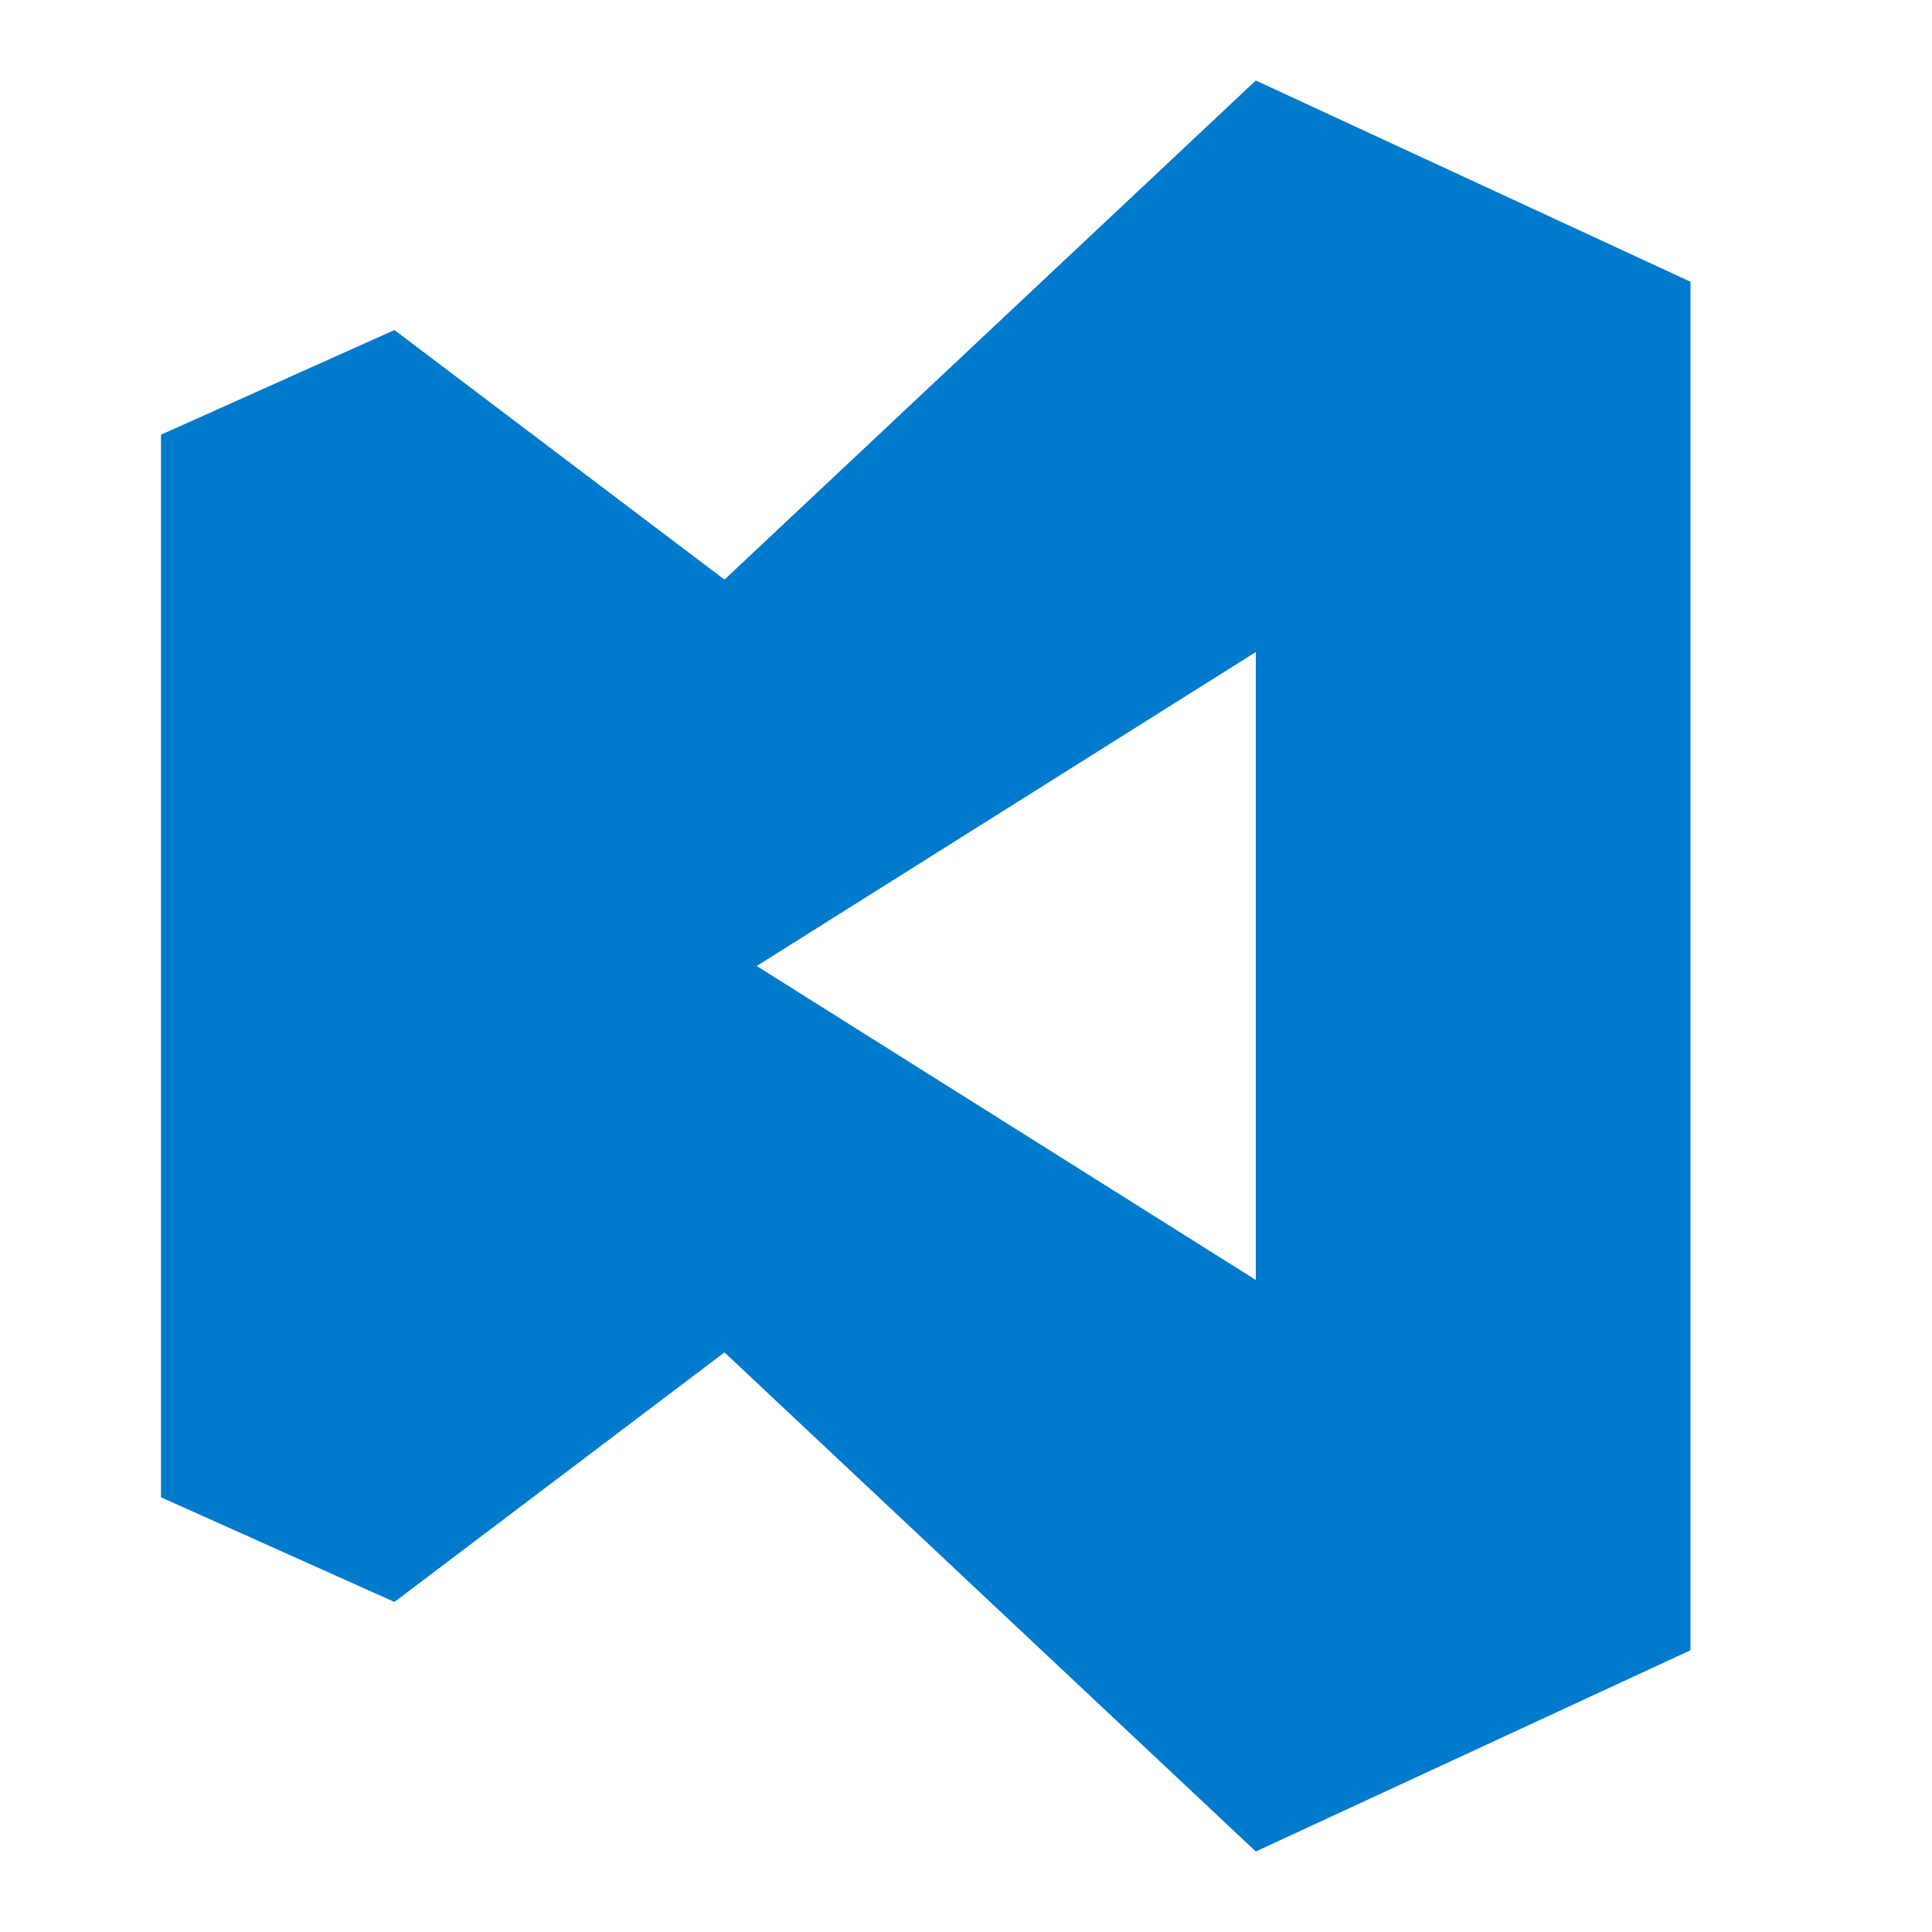
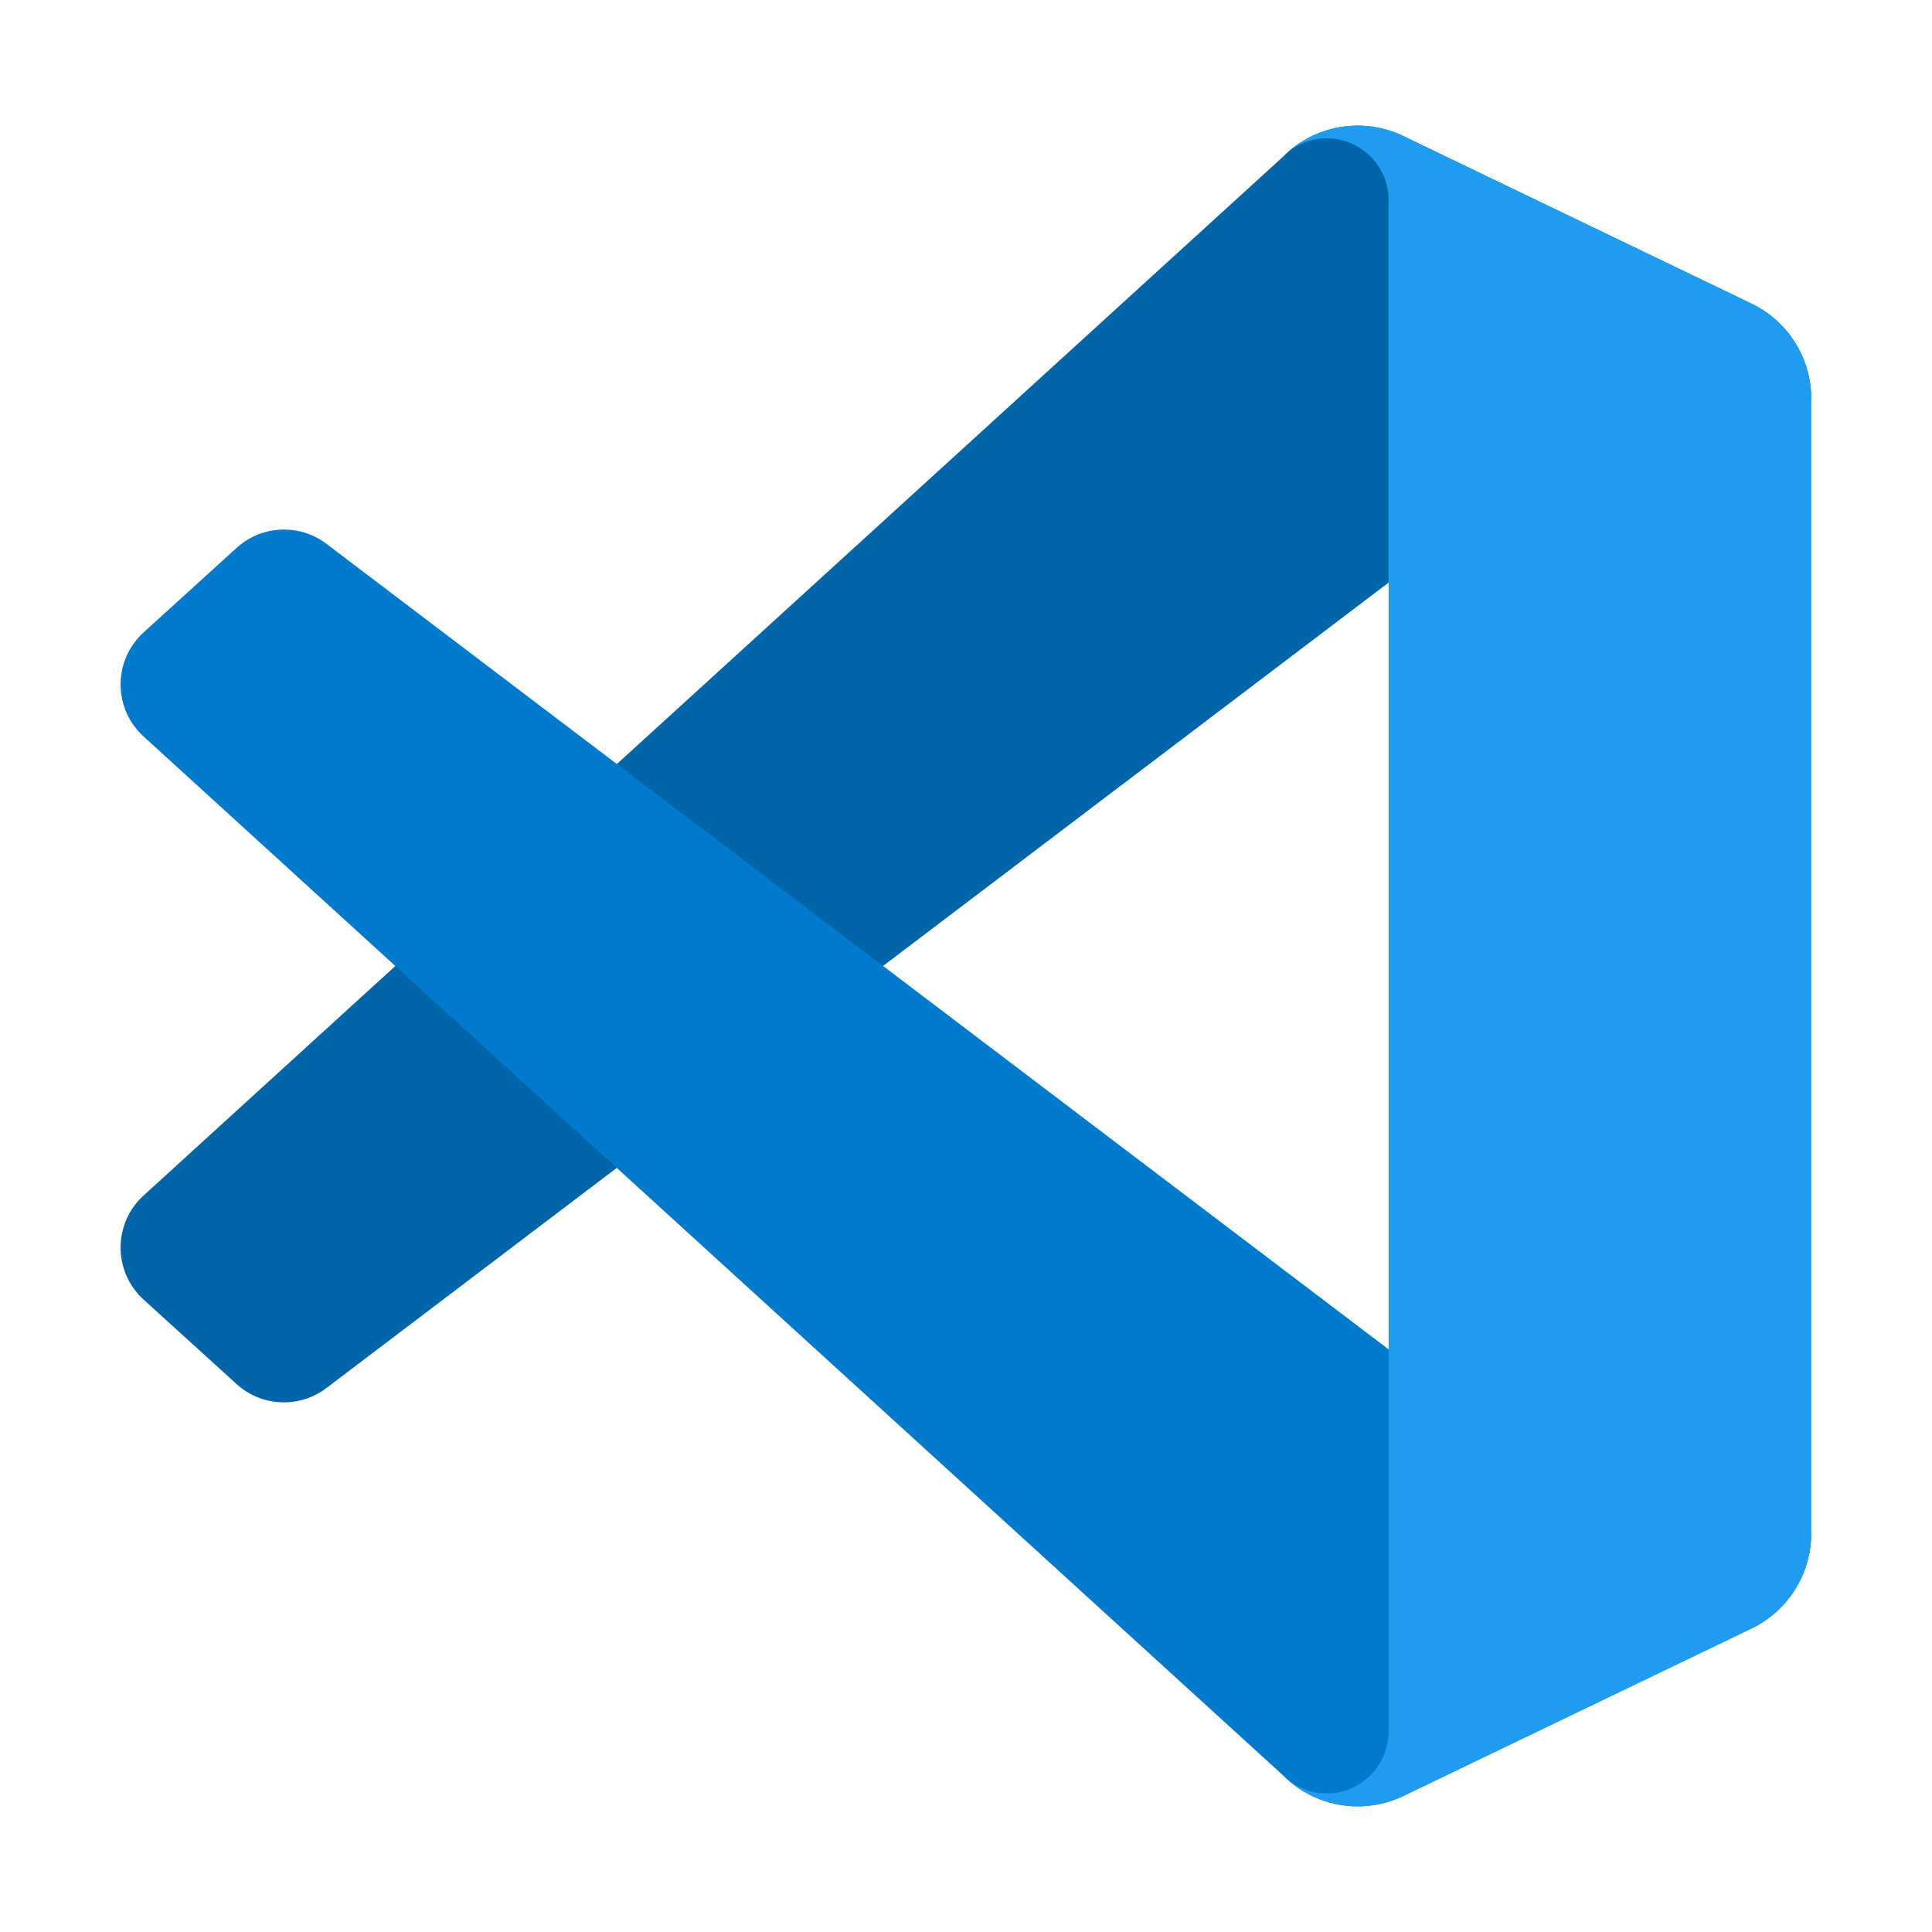
- <svg xmlns="http://www.w3.org/2000/svg" viewBox="0 0 24 24" focusable="false">
-   <path fill="#007ACC" fill-rule="evenodd" clip-rule="evenodd" d="M21 3.5 15.6 1 9 7.2 4.9 4.1 2 5.4v13.2l2.9 1.3L9 16.8l6.6 6.2L21 20.5V3.5ZM15.6 8.1 9.4 12l6.2 3.9V8.1Z" />
+ <svg xmlns="http://www.w3.org/2000/svg" viewBox="0 0 1024 1024" focusable="false">
+   <path fill="#0065A9" d="M928.32 160.96l-184.512-88.832a55.744 55.744 0 0 0-63.648 10.816L76.16 633.6a37.312 37.312 0 0 0-2.56 52.704c0.8 0.864 1.6 1.696 2.464 2.464l49.312 44.8a37.28 37.28 0 0 0 47.648 2.112L900.544 184A37.056 37.056 0 0 1 960 213.504v-2.144a55.936 55.936 0 0 0-31.68-50.4z" />
+   <path fill="#007ACC" d="M928.32 863.04l-184.512 88.864a55.84 55.84 0 0 1-63.648-10.816L76.16 390.4a37.312 37.312 0 0 1-2.56-52.704c0.8-0.864 1.6-1.696 2.464-2.464l49.312-44.8A37.28 37.28 0 0 1 173.12 288.32l727.424 551.68A37.056 37.056 0 0 0 960 810.496v2.304a55.968 55.968 0 0 1-31.68 50.24z" />
+   <path fill="#1F9CF0" d="M743.808 951.904a55.84 55.84 0 0 1-63.648-10.816A32.8 32.8 0 0 0 736 917.888V106.112a32.768 32.768 0 0 0-55.968-23.168 55.808 55.808 0 0 1 63.648-10.848l184.48 88.704A55.936 55.936 0 0 1 960 211.2v601.6a55.936 55.936 0 0 1-31.712 50.432z" />
</svg>
